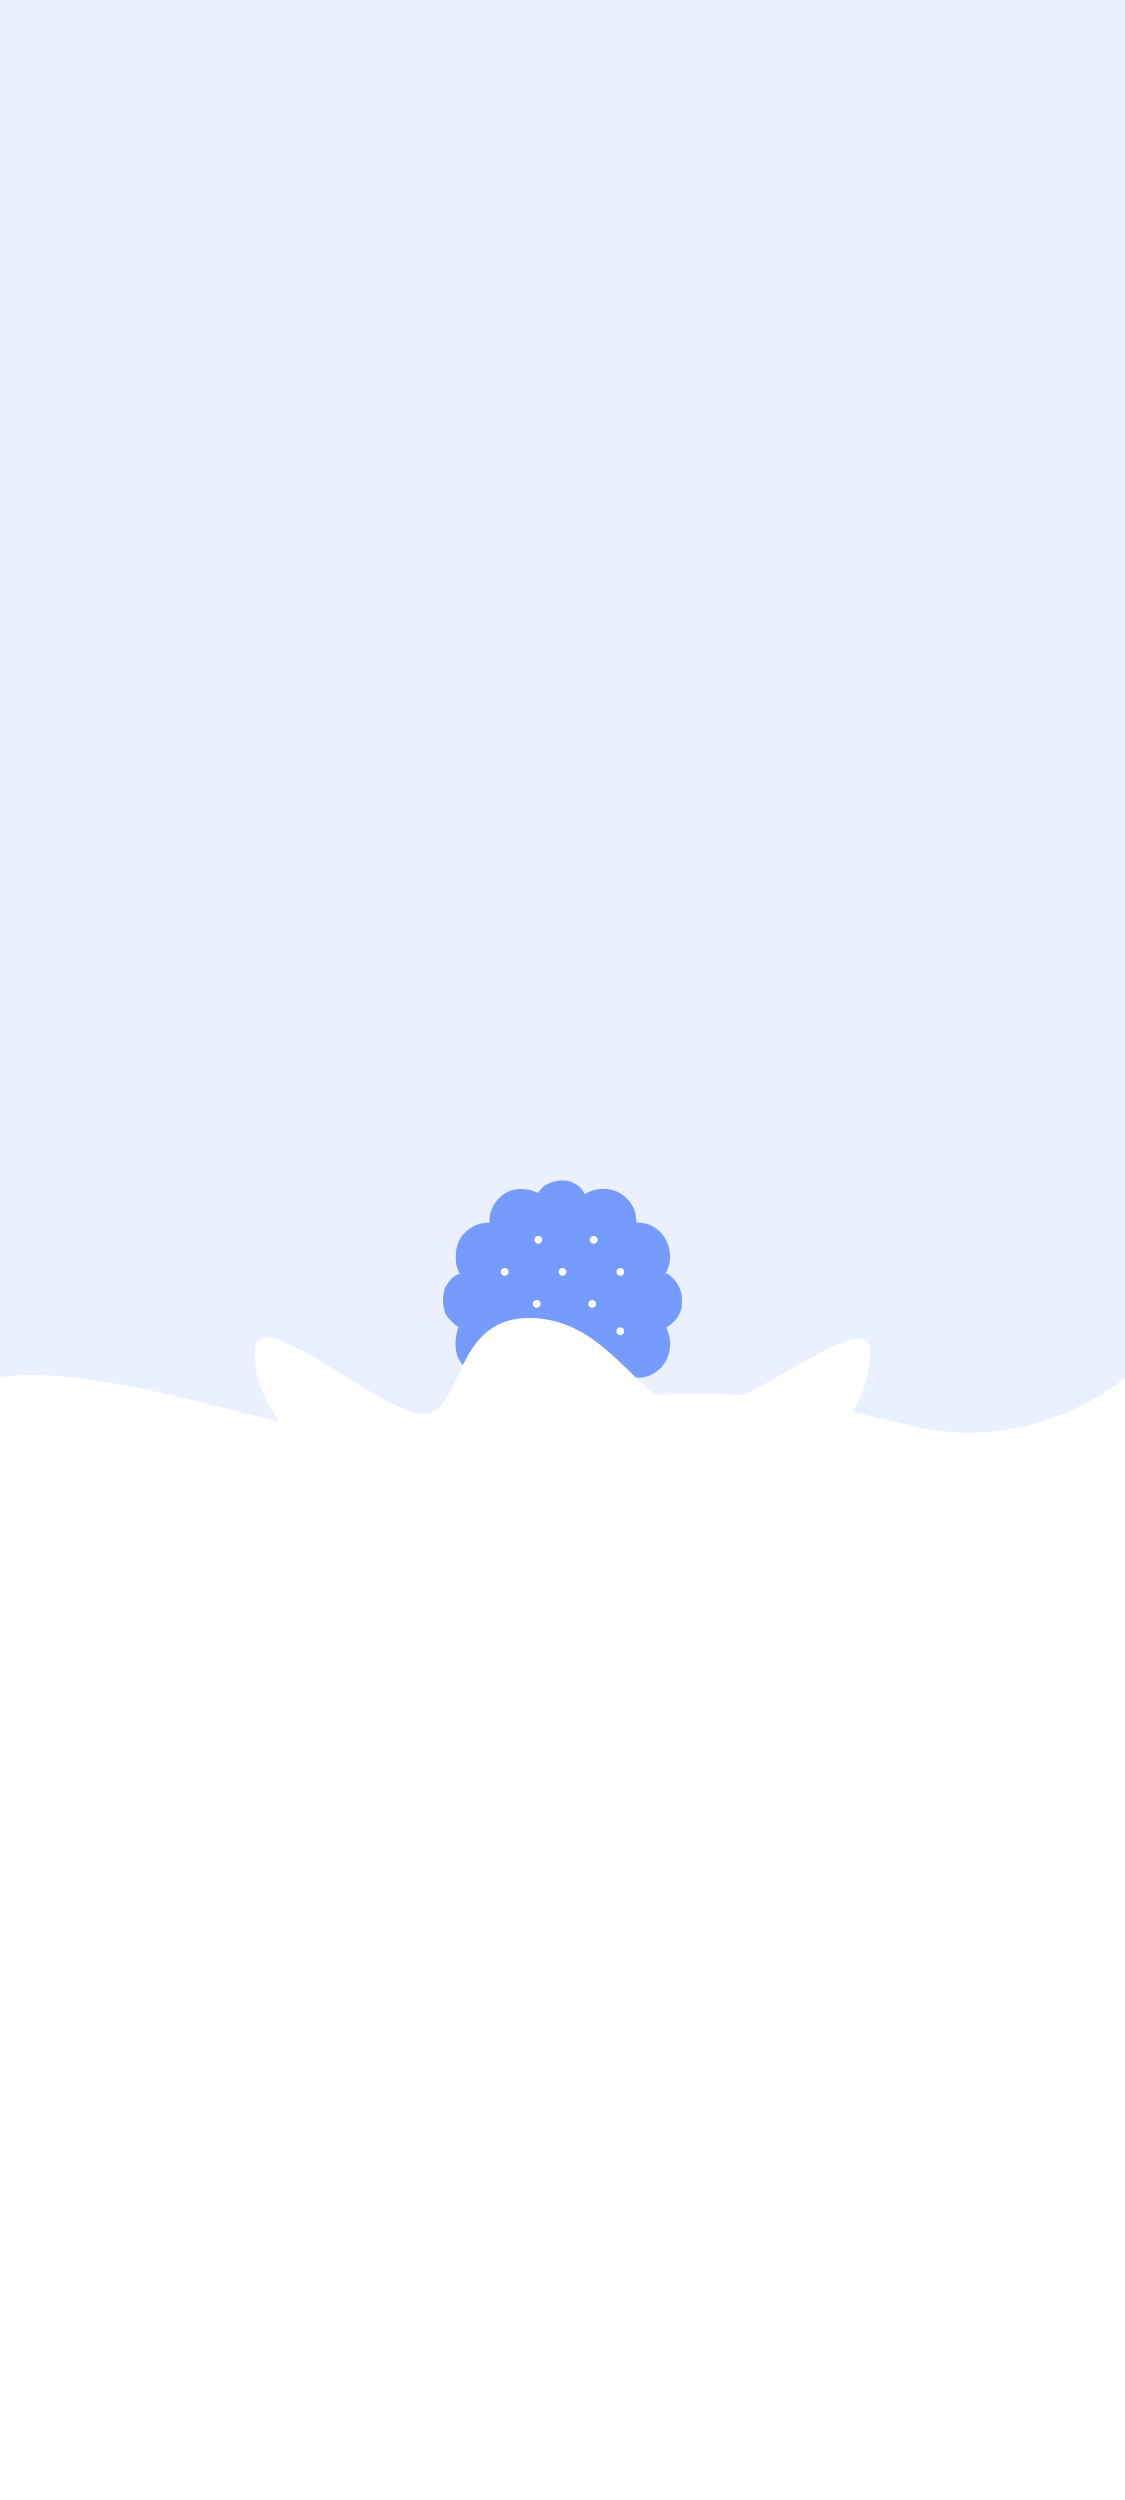
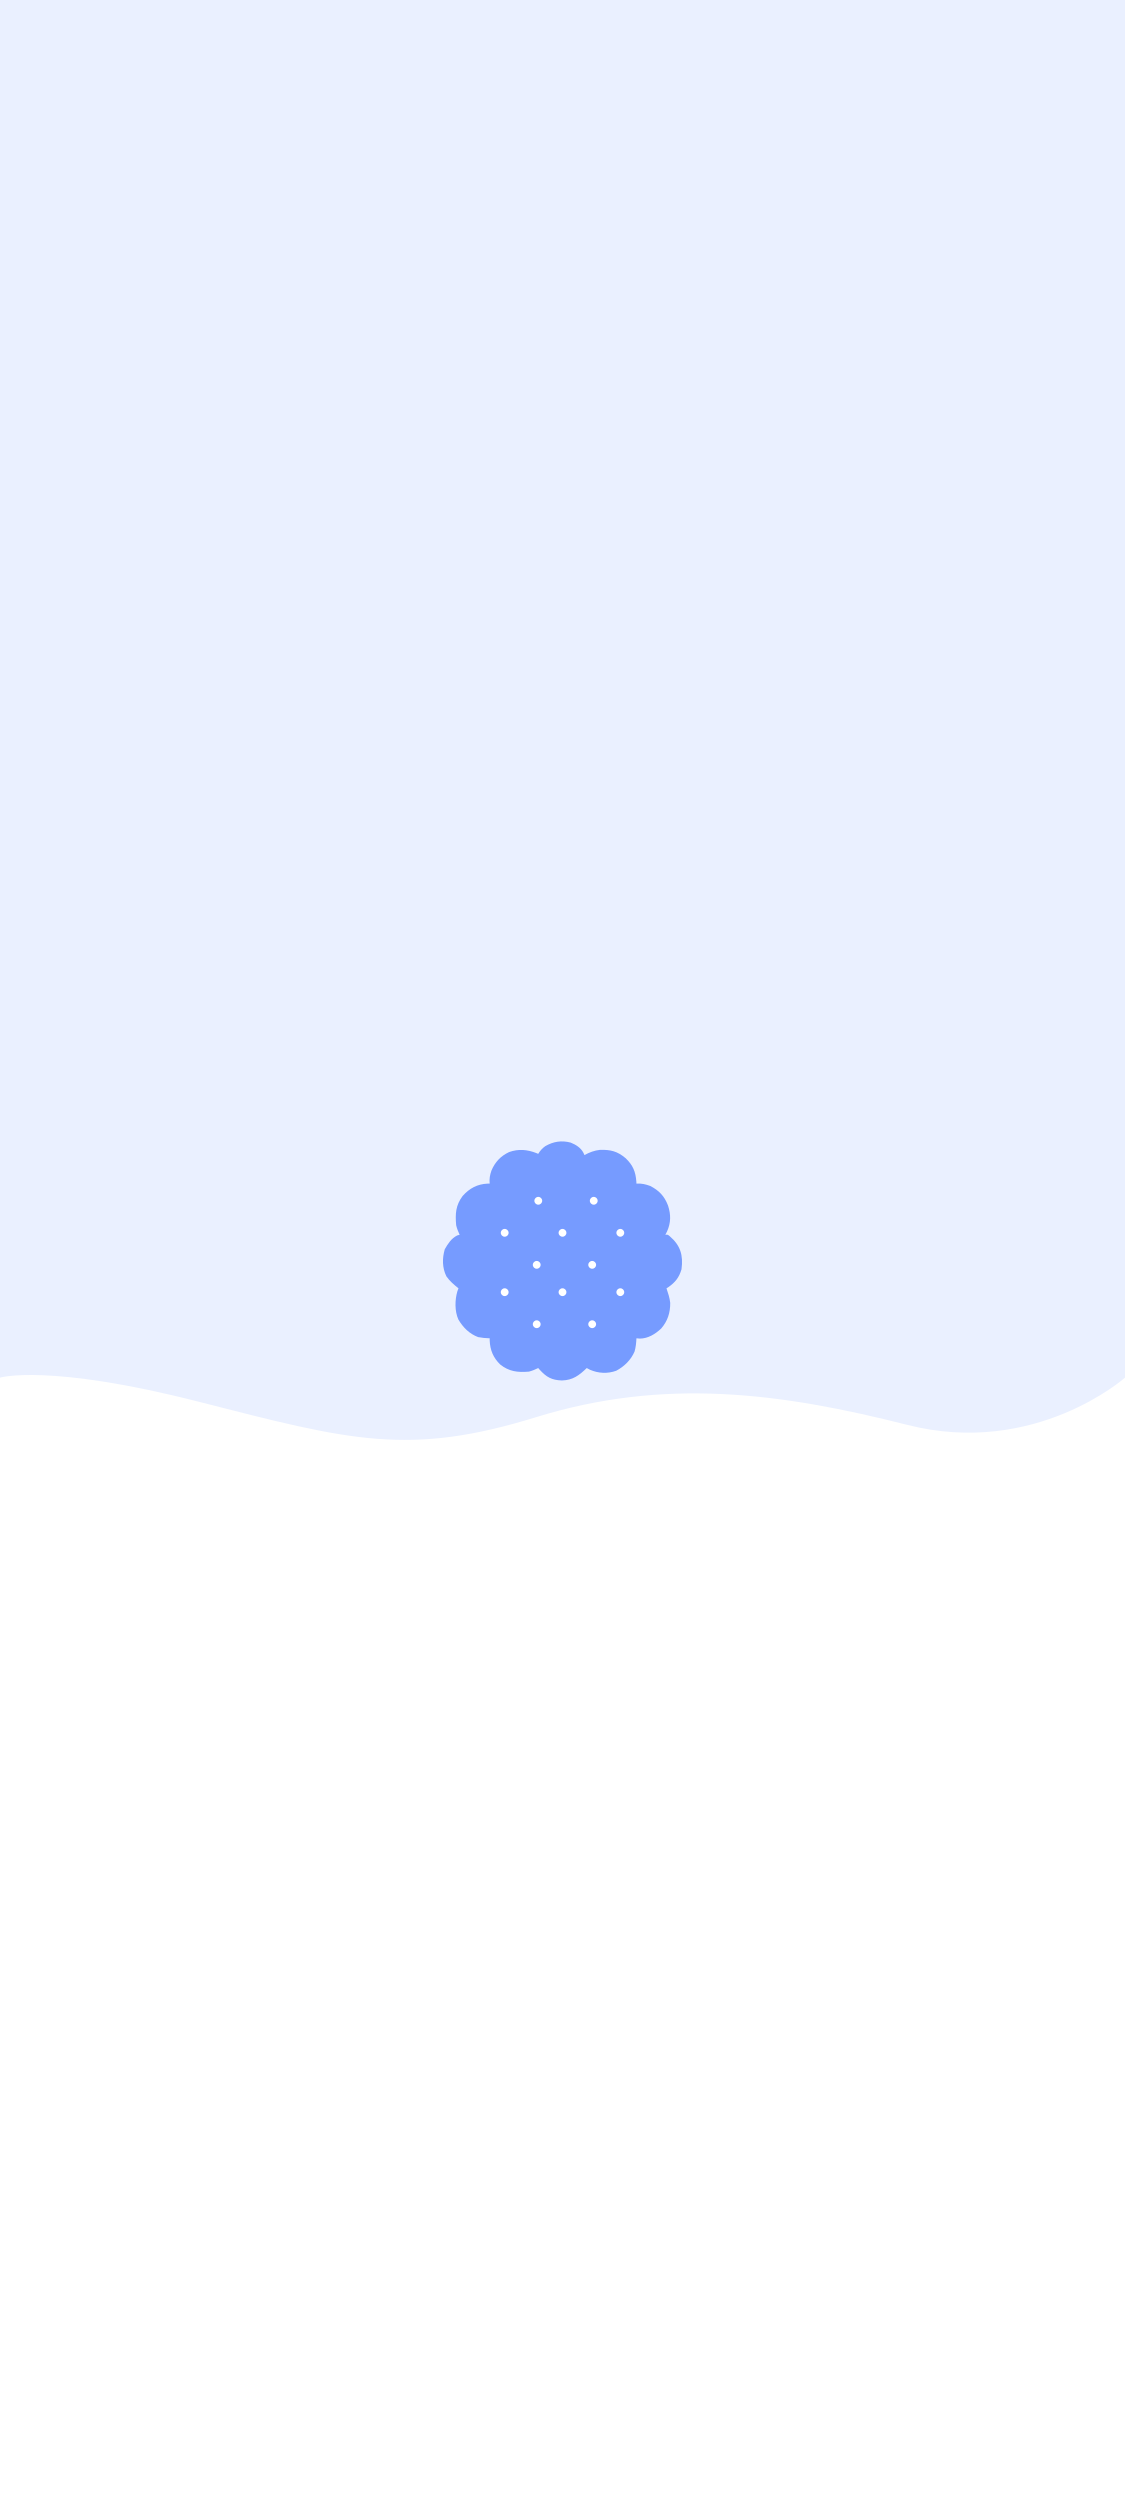
<svg xmlns="http://www.w3.org/2000/svg" width="1440" height="3200" viewBox="0 0 1440 3200" fill="none">
-   <mask id="mask0_1391_1297" style="mask-type:luminance" maskUnits="userSpaceOnUse" x="0" y="0" width="1440" height="3200">
+   <mask id="mask0_1395_1600" style="mask-type:luminance" maskUnits="userSpaceOnUse" x="0" y="0" width="1440" height="3200">
    <path d="M1440 0H0V3200H1440V0Z" fill="white" />
  </mask>
-   <g mask="url(#mask0_1391_1297)">
+   <g mask="url(#mask0_1395_1600)">
    <path d="M1440 0H0V3200H1440V0Z" fill="#EAF0FF" />
    <path d="M1440 0H0V3200H1440V0Z" fill="#EAF0FF" />
-     <path d="M1440 0H0V3200H1440V0Z" fill="#EAF0FF" />
-     <path d="M857.246 1632.36C854.704 1630.23 854.705 1630.23 851.619 1630.51C852.321 1629.16 853.023 1627.81 853.746 1626.42C858.882 1615.21 858.838 1604.61 855.039 1593C850.391 1580.93 843.66 1573.92 832.391 1568.06C826.28 1565.82 821.123 1564.61 814.641 1565.01C814.603 1564.17 814.565 1563.32 814.526 1562.44C813.598 1549.58 810.075 1541.41 800.866 1532.55C790.246 1523.55 781.75 1521.55 768.098 1521.8C760.736 1522.6 754.62 1524.98 748.078 1528.46C747.446 1527.05 747.446 1527.05 746.801 1525.61C743.428 1519.1 737.101 1515.18 730.535 1512.54C718.778 1509.44 708.373 1511.05 697.891 1517.12C694.064 1519.87 691.392 1522.87 688.91 1526.94C688.138 1526.61 687.367 1526.28 686.571 1525.94C674.797 1521.35 663.691 1520.37 651.655 1524.65C640.946 1529.66 633.654 1537.34 629.006 1548.45C627.07 1554.12 626.168 1558.96 626.787 1565.01C625.442 1565.02 625.442 1565.02 624.071 1565.03C610.976 1565.65 600.977 1570.94 592.119 1580.91C583.273 1592.83 582.603 1603.51 583.891 1618.32C584.989 1622.79 586.384 1626.34 588.328 1630.51C587.291 1630.79 586.255 1631.08 585.186 1631.37C577.641 1635.25 573.492 1641.71 569.284 1649.07C565.946 1660.72 565.973 1672.66 571.336 1683.65C575.548 1689.81 581.129 1694.43 586.85 1699.05C586.132 1700.99 586.131 1700.99 585.399 1702.97C582.186 1714.1 581.903 1728.22 586.705 1738.96C592.865 1749.36 600.793 1757.22 611.994 1761.5C616.934 1762.45 621.766 1762.91 626.787 1763.02C626.79 1763.95 626.795 1764.87 626.799 1765.82C627.353 1778.19 631.305 1787.7 640.047 1796.37C651.464 1805.66 662.824 1806.9 677.078 1805.67C681.377 1804.53 684.874 1803.06 688.91 1801.1C689.538 1801.82 690.167 1802.54 690.813 1803.27C699.652 1812.94 706.271 1816.51 719.143 1817C733.104 1816.62 741.103 1810.69 751.035 1801.1C752.408 1801.82 753.782 1802.55 755.196 1803.29C766.005 1807.98 777.69 1808.54 788.772 1804.56C798.844 1799.27 807.767 1790.66 812.266 1779.87C813.845 1774.34 814.382 1768.77 814.641 1763.02C816.075 1763.15 817.507 1763.28 818.985 1763.4C829.44 1763.36 838.794 1757.61 846.338 1750.49C854.562 1740.93 857.977 1730.43 857.883 1717.74C857.234 1711.27 855.147 1705.18 853.098 1699.05C853.866 1698.57 854.636 1698.09 855.428 1697.59C864.2 1691.54 869.289 1685.18 872.328 1674.68C874.746 1656.53 870.855 1644.02 857.246 1632.36Z" fill="#769BFF" />
-     <path d="M646.001 1709C648.762 1709 651.001 1706.76 651.001 1704C651.001 1701.24 648.762 1699 646.001 1699C643.24 1699 641.001 1701.24 641.001 1704C641.001 1706.76 643.24 1709 646.001 1709Z" fill="white" />
-     <path d="M720.001 1709C722.762 1709 725.001 1706.76 725.001 1704C725.001 1701.24 722.762 1699 720.001 1699C717.24 1699 715.001 1701.24 715.001 1704C715.001 1706.76 717.24 1709 720.001 1709Z" fill="white" />
-     <path d="M794.001 1709C796.762 1709 799.001 1706.76 799.001 1704C799.001 1701.24 796.762 1699 794.001 1699C791.24 1699 789.001 1701.24 789.001 1704C789.001 1706.76 791.24 1709 794.001 1709Z" fill="white" />
-     <path d="M687.001 1750C689.762 1750 692.001 1747.76 692.001 1745C692.001 1742.24 689.762 1740 687.001 1740C684.24 1740 682.001 1742.24 682.001 1745C682.001 1747.76 684.24 1750 687.001 1750Z" fill="white" />
-     <path d="M758.001 1750C760.762 1750 763.001 1747.76 763.001 1745C763.001 1742.24 760.762 1740 758.001 1740C755.24 1740 753.001 1742.24 753.001 1745C753.001 1747.76 755.24 1750 758.001 1750Z" fill="white" />
-     <path d="M646 1633C648.761 1633 651 1630.76 651 1628C651 1625.24 648.761 1623 646 1623C643.239 1623 641 1625.24 641 1628C641 1630.76 643.239 1633 646 1633Z" fill="white" />
-     <path d="M720 1633C722.761 1633 725 1630.76 725 1628C725 1625.24 722.761 1623 720 1623C717.239 1623 715 1625.24 715 1628C715 1630.76 717.239 1633 720 1633Z" fill="white" />
-     <path d="M794 1633C796.761 1633 799 1630.76 799 1628C799 1625.24 796.761 1623 794 1623C791.239 1623 789 1625.24 789 1628C789 1630.76 791.239 1633 794 1633Z" fill="white" />
-     <path d="M687 1674C689.761 1674 692 1671.76 692 1669C692 1666.24 689.761 1664 687 1664C684.239 1664 682 1666.24 682 1669C682 1671.76 684.239 1674 687 1674Z" fill="white" />
-     <path d="M758 1674C760.761 1674 763 1671.76 763 1669C763 1666.24 760.761 1664 758 1664C755.239 1664 753 1666.24 753 1669C753 1671.76 755.239 1674 758 1674Z" fill="white" />
-     <path d="M689 1592C691.761 1592 694 1589.76 694 1587C694 1584.24 691.761 1582 689 1582C686.239 1582 684 1584.24 684 1587C684 1589.76 686.239 1592 689 1592Z" fill="white" />
-     <path d="M760 1592C762.761 1592 765 1589.76 765 1587C765 1584.24 762.761 1582 760 1582C757.239 1582 755 1584.24 755 1587C755 1589.76 757.239 1592 760 1592Z" fill="white" />
+     <path d="M857.246 1582.36C854.704 1580.23 854.705 1580.23 851.619 1580.51C852.321 1579.16 853.023 1577.81 853.746 1576.42C858.882 1565.21 858.838 1554.61 855.039 1543C850.391 1530.93 843.66 1523.92 832.391 1518.06C826.28 1515.82 821.123 1514.61 814.641 1515.01C814.603 1514.17 814.565 1513.32 814.526 1512.44C813.598 1499.58 810.075 1491.41 800.866 1482.55C790.246 1473.55 781.75 1471.55 768.098 1471.8C760.736 1472.6 754.62 1474.98 748.078 1478.46C747.446 1477.05 747.446 1477.05 746.801 1475.61C743.428 1469.1 737.101 1465.18 730.535 1462.54C718.778 1459.44 708.373 1461.05 697.891 1467.12C694.064 1469.87 691.392 1472.87 688.91 1476.94C688.138 1476.61 687.367 1476.28 686.571 1475.94C674.797 1471.35 663.691 1470.37 651.655 1474.65C640.946 1479.66 633.654 1487.34 629.006 1498.45C627.07 1504.12 626.168 1508.96 626.787 1515.01C625.442 1515.02 625.442 1515.02 624.071 1515.03C610.976 1515.65 600.977 1520.94 592.119 1530.91C583.273 1542.83 582.603 1553.51 583.891 1568.32C584.989 1572.79 586.384 1576.34 588.328 1580.51C587.291 1580.79 586.255 1581.08 585.186 1581.37C577.641 1585.25 573.492 1591.71 569.284 1599.07C565.946 1610.72 565.973 1622.66 571.336 1633.65C575.548 1639.81 581.129 1644.43 586.85 1649.05C586.132 1650.99 586.131 1650.99 585.399 1652.97C582.186 1664.1 581.903 1678.22 586.705 1688.96C592.865 1699.36 600.793 1707.22 611.994 1711.5C616.934 1712.45 621.766 1712.91 626.787 1713.02C626.79 1713.95 626.795 1714.87 626.799 1715.82C627.353 1728.19 631.305 1737.7 640.047 1746.37C651.464 1755.66 662.824 1756.9 677.078 1755.67C681.377 1754.53 684.874 1753.06 688.91 1751.1C689.538 1751.82 690.167 1752.54 690.813 1753.27C699.652 1762.94 706.271 1766.51 719.143 1767C733.104 1766.62 741.103 1760.69 751.035 1751.1C752.408 1751.82 753.782 1752.55 755.196 1753.29C766.005 1757.98 777.69 1758.54 788.772 1754.56C798.844 1749.27 807.767 1740.66 812.266 1729.87C813.845 1724.34 814.382 1718.77 814.641 1713.02C816.075 1713.15 817.507 1713.28 818.985 1713.4C829.44 1713.36 838.794 1707.61 846.338 1700.49C854.562 1690.93 857.977 1680.43 857.883 1667.74C857.234 1661.27 855.147 1655.18 853.098 1649.05C853.866 1648.57 854.636 1648.09 855.428 1647.59C864.2 1641.54 869.289 1635.18 872.328 1624.68C874.746 1606.53 870.855 1594.02 857.246 1582.36Z" fill="#769BFF" />
+     <path d="M646.001 1659C648.762 1659 651.001 1656.76 651.001 1654C651.001 1651.24 648.762 1649 646.001 1649C643.24 1649 641.001 1651.24 641.001 1654C641.001 1656.76 643.24 1659 646.001 1659Z" fill="white" />
+     <path d="M720.001 1659C722.762 1659 725.001 1656.76 725.001 1654C725.001 1651.24 722.762 1649 720.001 1649C717.24 1649 715.001 1651.24 715.001 1654C715.001 1656.76 717.24 1659 720.001 1659Z" fill="white" />
+     <path d="M794.001 1659C796.762 1659 799.001 1656.76 799.001 1654C799.001 1651.24 796.762 1649 794.001 1649C791.24 1649 789.001 1651.24 789.001 1654C789.001 1656.76 791.24 1659 794.001 1659Z" fill="white" />
+     <path d="M687.001 1700C689.762 1700 692.001 1697.76 692.001 1695C692.001 1692.24 689.762 1690 687.001 1690C684.24 1690 682.001 1692.24 682.001 1695C682.001 1697.76 684.24 1700 687.001 1700Z" fill="white" />
+     <path d="M758.001 1700C760.762 1700 763.001 1697.76 763.001 1695C763.001 1692.24 760.762 1690 758.001 1690C755.24 1690 753.001 1692.24 753.001 1695C753.001 1697.76 755.24 1700 758.001 1700Z" fill="white" />
+     <path d="M646 1583C648.761 1583 651 1580.76 651 1578C651 1575.24 648.761 1573 646 1573C643.239 1573 641 1575.24 641 1578C641 1580.76 643.239 1583 646 1583Z" fill="white" />
+     <path d="M720 1583C722.761 1583 725 1580.76 725 1578C725 1575.24 722.761 1573 720 1573C717.239 1573 715 1575.24 715 1578C715 1580.76 717.239 1583 720 1583Z" fill="white" />
+     <path d="M794 1583C796.761 1583 799 1580.76 799 1578C799 1575.24 796.761 1573 794 1573C791.239 1573 789 1575.24 789 1578C789 1580.76 791.239 1583 794 1583Z" fill="white" />
+     <path d="M687 1624C689.761 1624 692 1621.76 692 1619C692 1616.24 689.761 1614 687 1614C684.239 1614 682 1616.24 682 1619C682 1621.76 684.239 1624 687 1624Z" fill="white" />
+     <path d="M758 1624C760.761 1624 763 1621.76 763 1619C763 1616.24 760.761 1614 758 1614C755.239 1614 753 1616.24 753 1619C753 1621.76 755.239 1624 758 1624Z" fill="white" />
+     <path d="M689 1542C691.761 1542 694 1539.76 694 1537C694 1534.24 691.761 1532 689 1532C686.239 1532 684 1534.24 684 1537C684 1539.76 686.239 1542 689 1542Z" fill="white" />
+     <path d="M760 1542C762.761 1542 765 1539.76 765 1537C765 1534.24 762.761 1532 760 1532C757.239 1532 755 1534.24 755 1537C755 1539.76 757.239 1542 760 1542Z" fill="white" />
    <path d="M0 1763.39C0 1763.39 61.5 1744.88 255 1794.38C448.5 1843.88 523 1864.39 686.5 1813.89C850 1763.39 998 1782.39 1161.5 1823.89C1325 1865.39 1440 1763.39 1440 1763.39V3200.38H0V1763.39Z" fill="white" />
-     <path d="M1114 1730.5C1114 1855.59 937.6 1957 720 1957C502.4 1957 326 1855.59 326 1730.5C326 1667.95 451.575 1779.99 525 1806.5C598.425 1833.01 568.7 1687 677.5 1687C786.3 1687 824.7 1816.51 896 1806.5C967.3 1796.49 1114 1667.95 1114 1730.5Z" fill="white" />
  </g>
</svg>
